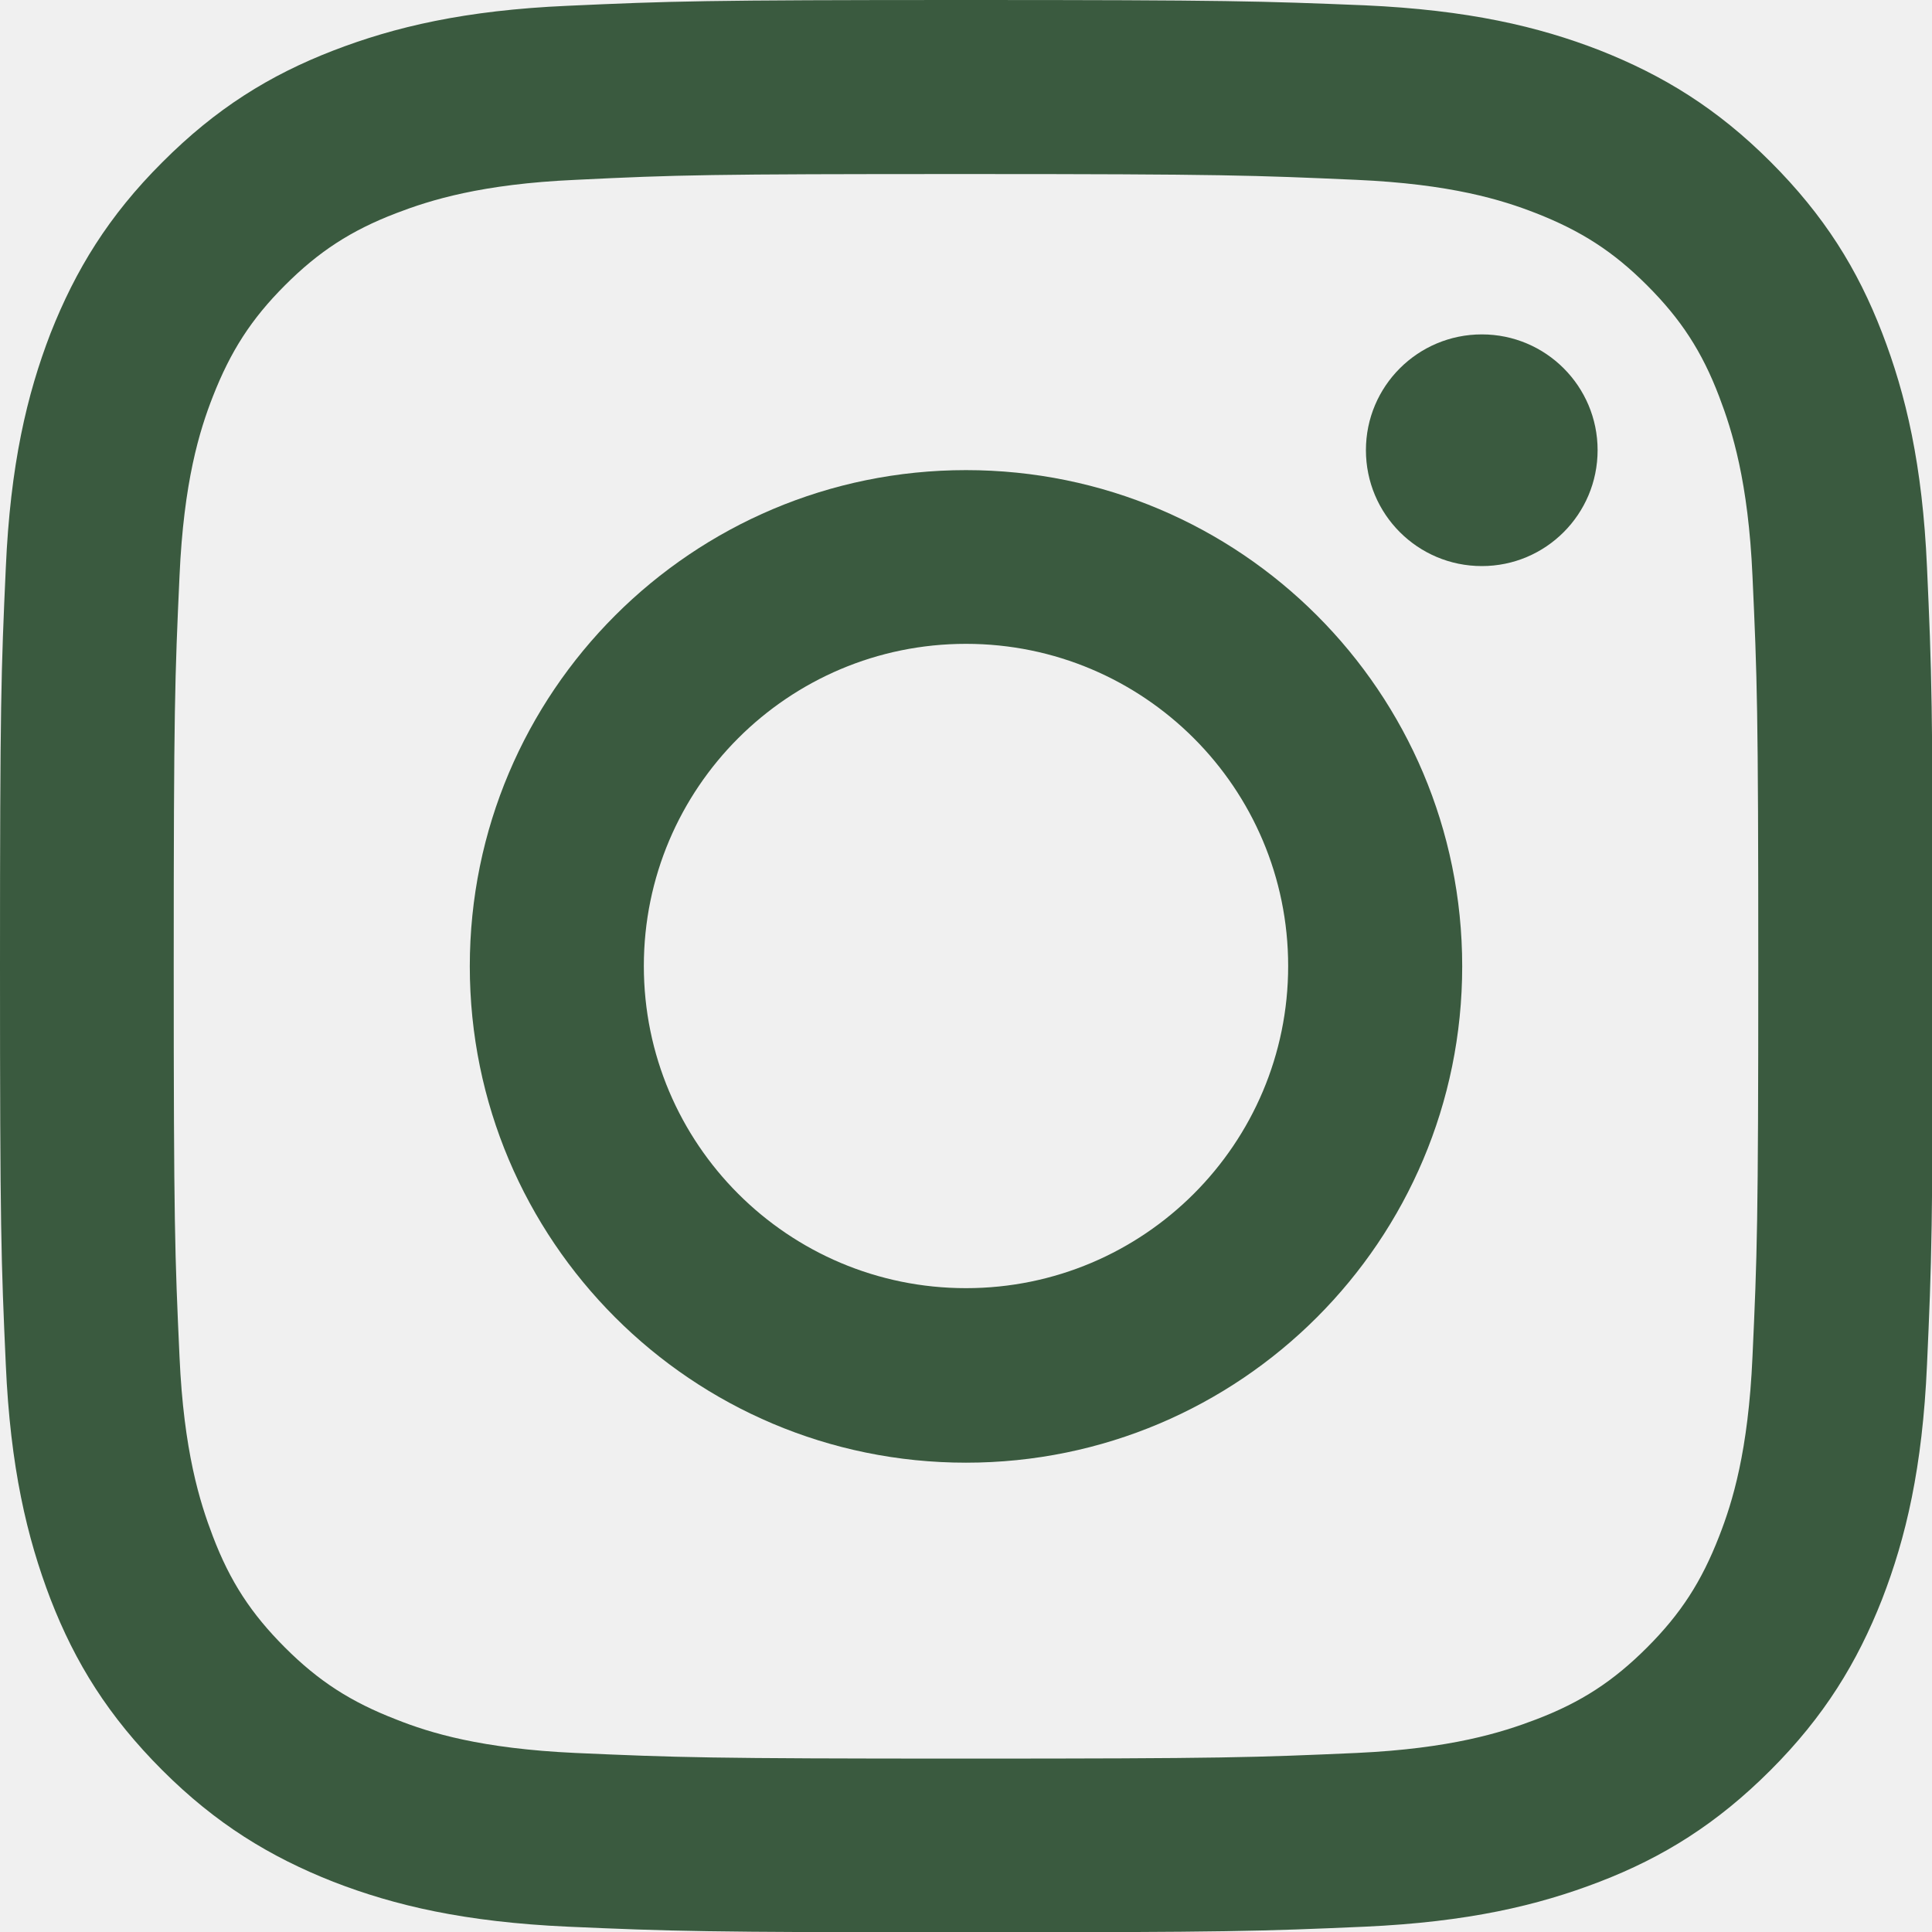
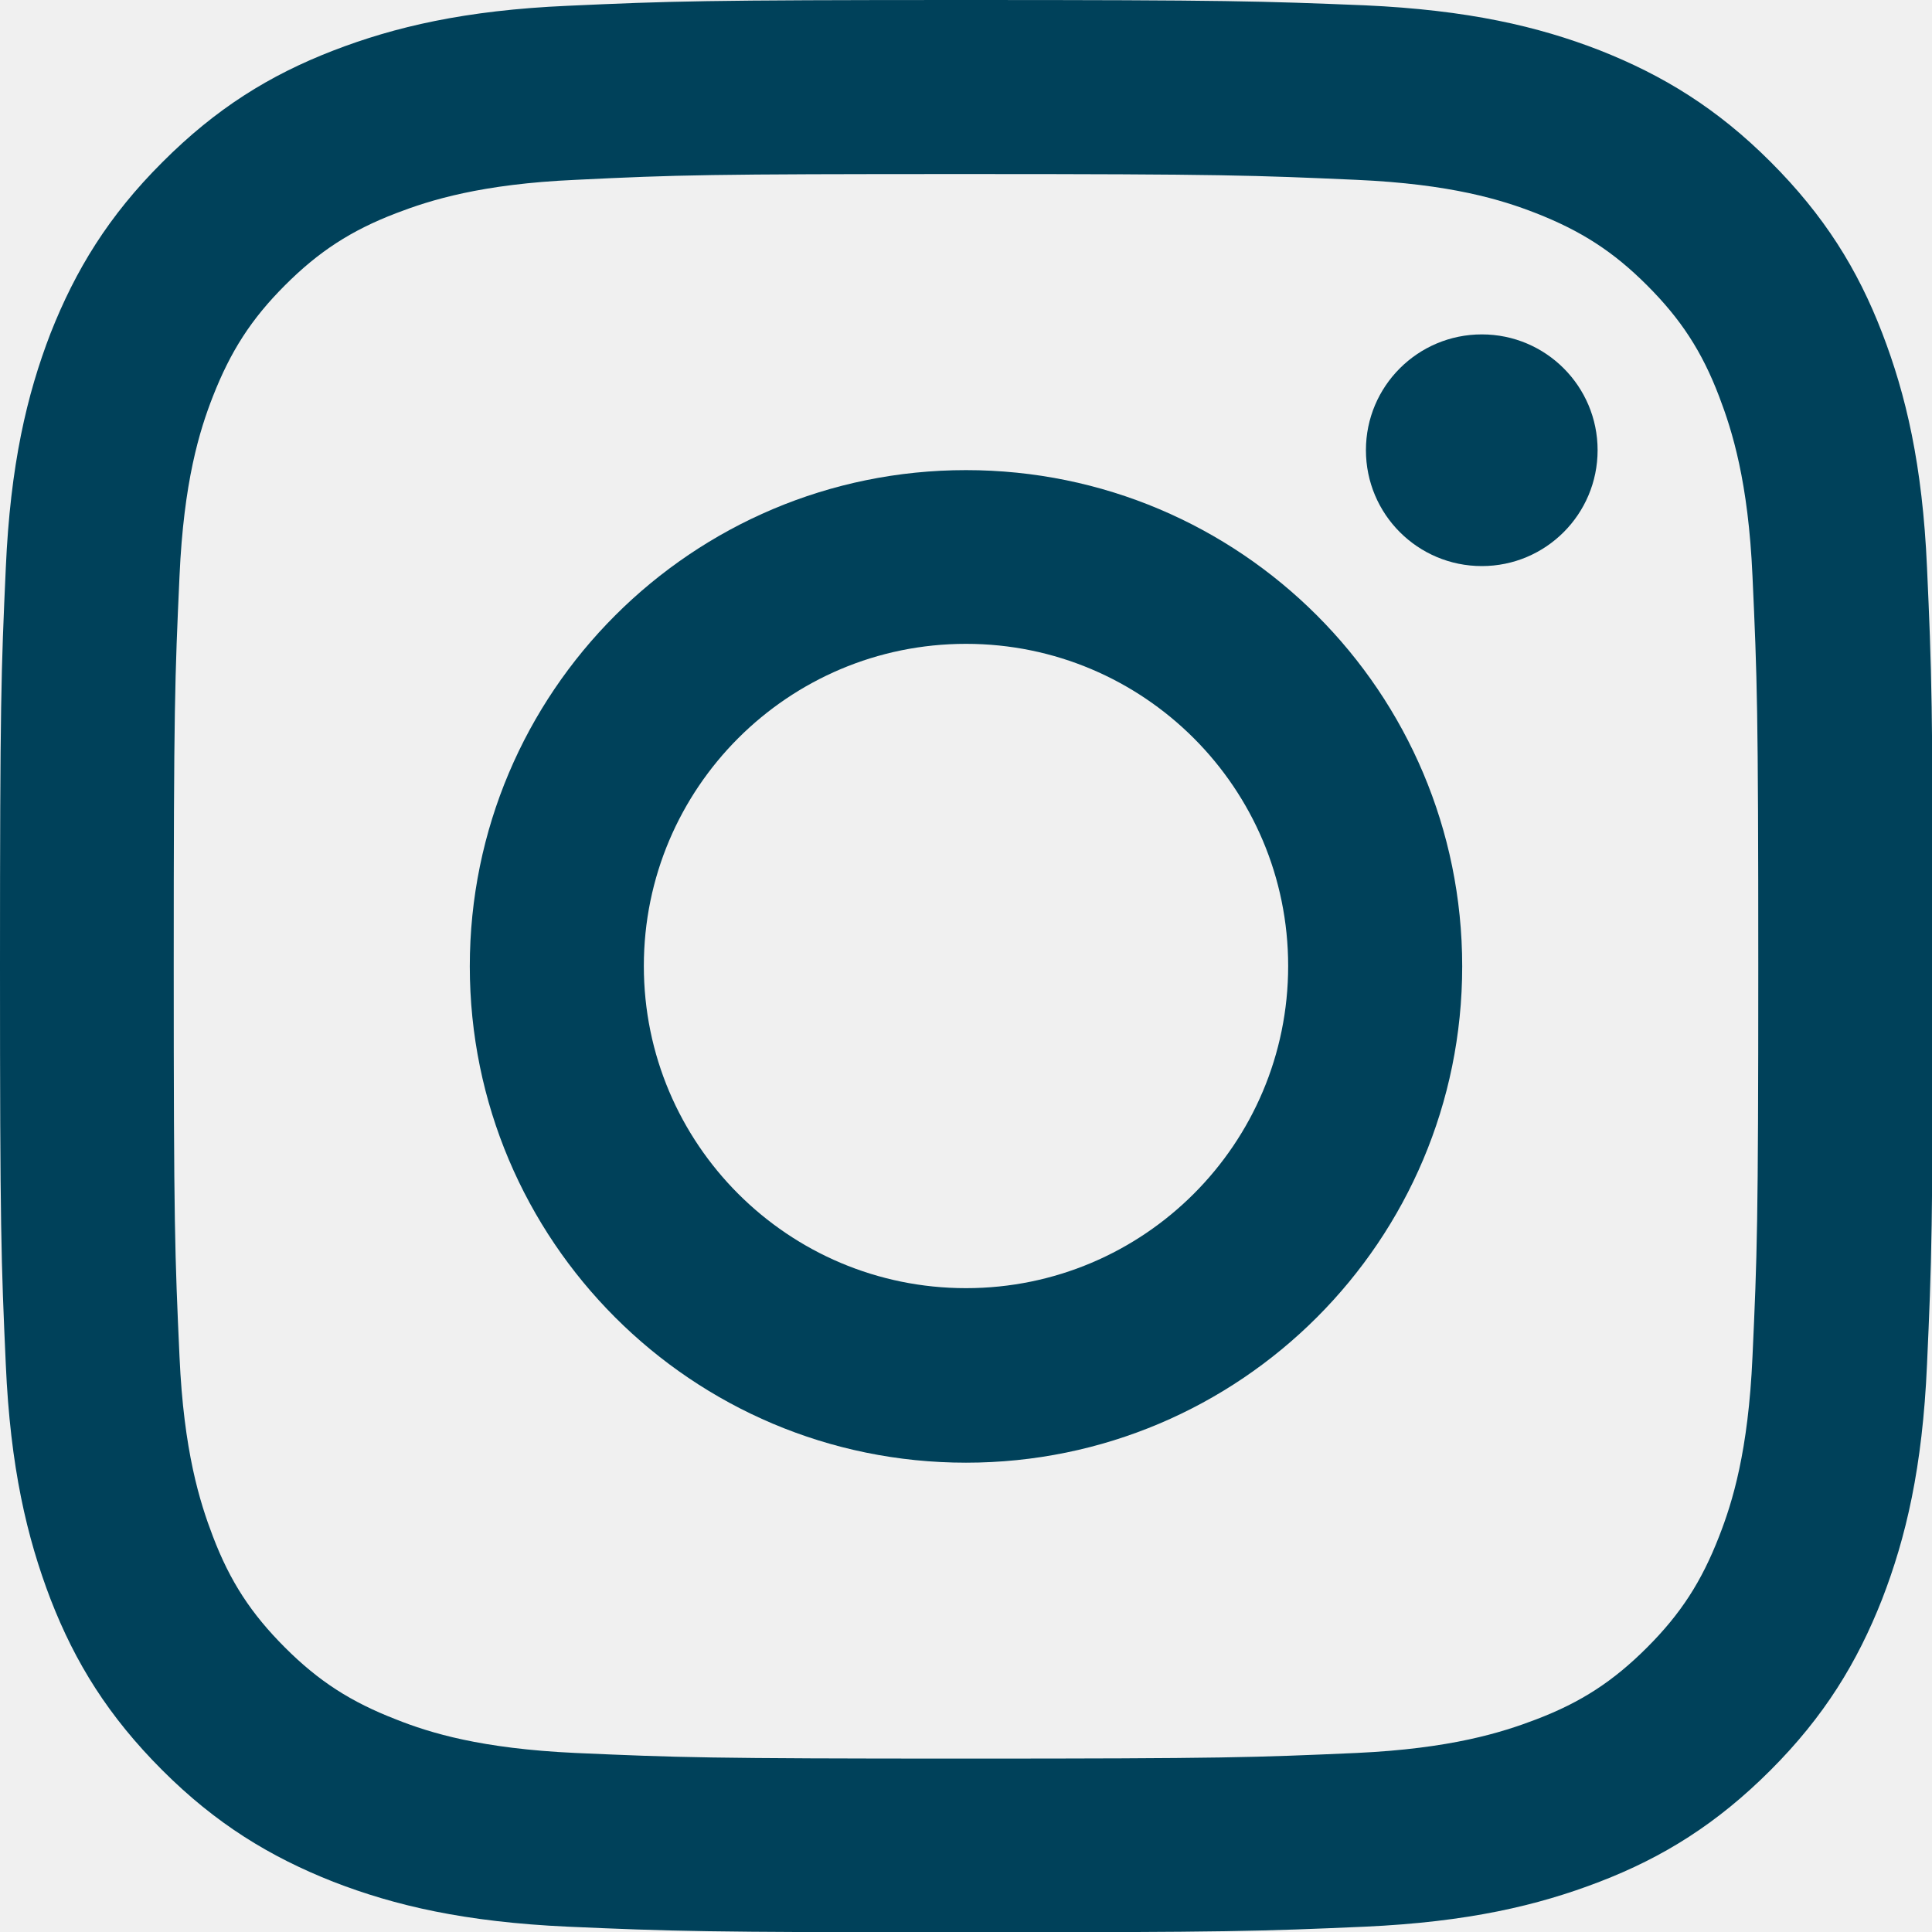
<svg xmlns="http://www.w3.org/2000/svg" width="12" height="12" viewBox="0 0 12 12" fill="none">
  <g clip-path="url(#clip0_2_692)">
-     <path d="M6 1.081C7.603 1.081 7.791 1.089 8.425 1.117C9.011 1.143 9.328 1.241 9.54 1.324C9.821 1.434 10.021 1.563 10.23 1.772C10.44 1.982 10.571 2.182 10.678 2.463C10.759 2.675 10.859 2.992 10.885 3.578C10.914 4.211 10.921 4.399 10.921 6.002C10.921 7.605 10.914 7.794 10.885 8.427C10.859 9.013 10.761 9.33 10.678 9.542C10.569 9.823 10.44 10.023 10.23 10.233C10.021 10.442 9.821 10.573 9.54 10.68C9.328 10.761 9.011 10.861 8.425 10.888C7.791 10.916 7.603 10.923 6 10.923C4.397 10.923 4.209 10.916 3.575 10.888C2.989 10.861 2.672 10.764 2.461 10.68C2.179 10.571 1.979 10.442 1.77 10.233C1.56 10.023 1.429 9.823 1.322 9.542C1.241 9.33 1.141 9.013 1.115 8.427C1.086 7.794 1.079 7.605 1.079 6.002C1.079 4.399 1.086 4.211 1.115 3.578C1.141 2.992 1.239 2.675 1.322 2.463C1.432 2.182 1.56 1.982 1.77 1.772C1.979 1.563 2.179 1.432 2.461 1.324C2.672 1.243 2.989 1.143 3.575 1.117C4.209 1.086 4.399 1.081 6 1.081ZM6 0C4.371 0 4.166 0.007 3.525 0.036C2.887 0.064 2.451 0.167 2.07 0.314C1.674 0.467 1.341 0.674 1.008 1.008C0.674 1.341 0.469 1.677 0.314 2.07C0.167 2.451 0.064 2.887 0.036 3.528C0.007 4.166 0 4.371 0 6C0 7.629 0.007 7.834 0.036 8.475C0.064 9.113 0.167 9.549 0.314 9.933C0.467 10.328 0.674 10.661 1.008 10.995C1.341 11.328 1.677 11.533 2.07 11.688C2.451 11.836 2.887 11.938 3.528 11.967C4.168 11.995 4.371 12.002 6.002 12.002C7.634 12.002 7.836 11.995 8.477 11.967C9.116 11.938 9.551 11.836 9.935 11.688C10.33 11.536 10.664 11.328 10.997 10.995C11.331 10.661 11.536 10.325 11.69 9.933C11.838 9.551 11.941 9.116 11.969 8.475C11.998 7.834 12.005 7.632 12.005 6C12.005 4.368 11.998 4.166 11.969 3.525C11.941 2.887 11.838 2.451 11.69 2.067C11.538 1.672 11.331 1.339 10.997 1.005C10.664 0.672 10.328 0.467 9.935 0.312C9.554 0.164 9.118 0.062 8.477 0.033C7.834 0.007 7.629 0 6 0Z" fill="#3a5a3f" />
+     <path d="M6 1.081C7.603 1.081 7.791 1.089 8.425 1.117C9.011 1.143 9.328 1.241 9.54 1.324C9.821 1.434 10.021 1.563 10.23 1.772C10.44 1.982 10.571 2.182 10.678 2.463C10.759 2.675 10.859 2.992 10.885 3.578C10.914 4.211 10.921 4.399 10.921 6.002C10.921 7.605 10.914 7.794 10.885 8.427C10.859 9.013 10.761 9.33 10.678 9.542C10.569 9.823 10.44 10.023 10.23 10.233C10.021 10.442 9.821 10.573 9.54 10.68C9.328 10.761 9.011 10.861 8.425 10.888C7.791 10.916 7.603 10.923 6 10.923C4.397 10.923 4.209 10.916 3.575 10.888C2.989 10.861 2.672 10.764 2.461 10.68C2.179 10.571 1.979 10.442 1.77 10.233C1.56 10.023 1.429 9.823 1.322 9.542C1.241 9.33 1.141 9.013 1.115 8.427C1.086 7.794 1.079 7.605 1.079 6.002C1.079 4.399 1.086 4.211 1.115 3.578C1.141 2.992 1.239 2.675 1.322 2.463C1.432 2.182 1.56 1.982 1.77 1.772C1.979 1.563 2.179 1.432 2.461 1.324C2.672 1.243 2.989 1.143 3.575 1.117C4.209 1.086 4.399 1.081 6 1.081ZM6 0C4.371 0 4.166 0.007 3.525 0.036C2.887 0.064 2.451 0.167 2.07 0.314C1.674 0.467 1.341 0.674 1.008 1.008C0.674 1.341 0.469 1.677 0.314 2.07C0.167 2.451 0.064 2.887 0.036 3.528C0.007 4.166 0 4.371 0 6C0 7.629 0.007 7.834 0.036 8.475C0.064 9.113 0.167 9.549 0.314 9.933C0.467 10.328 0.674 10.661 1.008 10.995C1.341 11.328 1.677 11.533 2.07 11.688C2.451 11.836 2.887 11.938 3.528 11.967C4.168 11.995 4.371 12.002 6.002 12.002C7.634 12.002 7.836 11.995 8.477 11.967C9.116 11.938 9.551 11.836 9.935 11.688C10.33 11.536 10.664 11.328 10.997 10.995C11.331 10.661 11.536 10.325 11.69 9.933C11.838 9.551 11.941 9.116 11.969 8.475C11.998 7.834 12.005 7.632 12.005 6C12.005 4.368 11.998 4.166 11.969 3.525C11.941 2.887 11.838 2.451 11.69 2.067C11.538 1.672 11.331 1.339 10.997 1.005C10.664 0.672 10.328 0.467 9.935 0.312C9.554 0.164 9.118 0.062 8.477 0.033C7.834 0.007 7.629 0 6 0Z" fill="#00415A" />
    <path d="M6 1.081C7.603 1.081 7.791 1.089 8.425 1.117C9.011 1.143 9.328 1.241 9.54 1.324C9.821 1.434 10.021 1.563 10.23 1.772C10.44 1.982 10.571 2.182 10.678 2.463C10.759 2.675 10.859 2.992 10.885 3.578C10.914 4.211 10.921 4.399 10.921 6.002C10.921 7.605 10.914 7.794 10.885 8.427C10.859 9.013 10.761 9.33 10.678 9.542C10.569 9.823 10.44 10.023 10.23 10.233C10.021 10.442 9.821 10.573 9.54 10.68C9.328 10.761 9.011 10.861 8.425 10.888C7.791 10.916 7.603 10.923 6 10.923C4.397 10.923 4.209 10.916 3.575 10.888C2.989 10.861 2.672 10.764 2.461 10.68C2.179 10.571 1.979 10.442 1.77 10.233C1.56 10.023 1.429 9.823 1.322 9.542C1.241 9.33 1.141 9.013 1.115 8.427C1.086 7.794 1.079 7.605 1.079 6.002C1.079 4.399 1.086 4.211 1.115 3.578C1.141 2.992 1.239 2.675 1.322 2.463C1.432 2.182 1.56 1.982 1.77 1.772C1.979 1.563 2.179 1.432 2.461 1.324C2.672 1.243 2.989 1.143 3.575 1.117C4.209 1.086 4.399 1.081 6 1.081Z" fill="none" />
-     <path d="M6 2.92C4.299 2.92 2.918 4.299 2.918 6.002C2.918 7.705 4.297 9.085 6 9.085C7.703 9.085 9.082 7.705 9.082 6.002C9.082 4.299 7.703 2.92 6 2.92ZM6 8.001C4.895 8.001 3.999 7.105 3.999 6C3.999 4.895 4.895 3.999 6 3.999C7.105 3.999 8.001 4.895 8.001 6C8.001 7.105 7.105 8.001 6 8.001Z" fill="#3a5a3f" />
-     <path d="M9.204 3.516C9.601 3.516 9.923 3.194 9.923 2.796C9.923 2.399 9.601 2.077 9.204 2.077C8.806 2.077 8.484 2.399 8.484 2.796C8.484 3.194 8.806 3.516 9.204 3.516Z" fill="#3a5a3f" />
+     <path d="M6 2.92C4.299 2.92 2.918 4.299 2.918 6.002C2.918 7.705 4.297 9.085 6 9.085C7.703 9.085 9.082 7.705 9.082 6.002C9.082 4.299 7.703 2.92 6 2.92ZM6 8.001C4.895 8.001 3.999 7.105 3.999 6C3.999 4.895 4.895 3.999 6 3.999C7.105 3.999 8.001 4.895 8.001 6C8.001 7.105 7.105 8.001 6 8.001Z" fill="#00415A" />
+     <path d="M9.204 3.516C9.601 3.516 9.923 3.194 9.923 2.796C9.923 2.399 9.601 2.077 9.204 2.077C8.806 2.077 8.484 2.399 8.484 2.796C8.484 3.194 8.806 3.516 9.204 3.516Z" fill="#00415A" />
  </g>
  <defs>
    <clipPath id="clip0_2_692">
      <rect width="12" height="12" fill="white" />
    </clipPath>
  </defs>
</svg>
